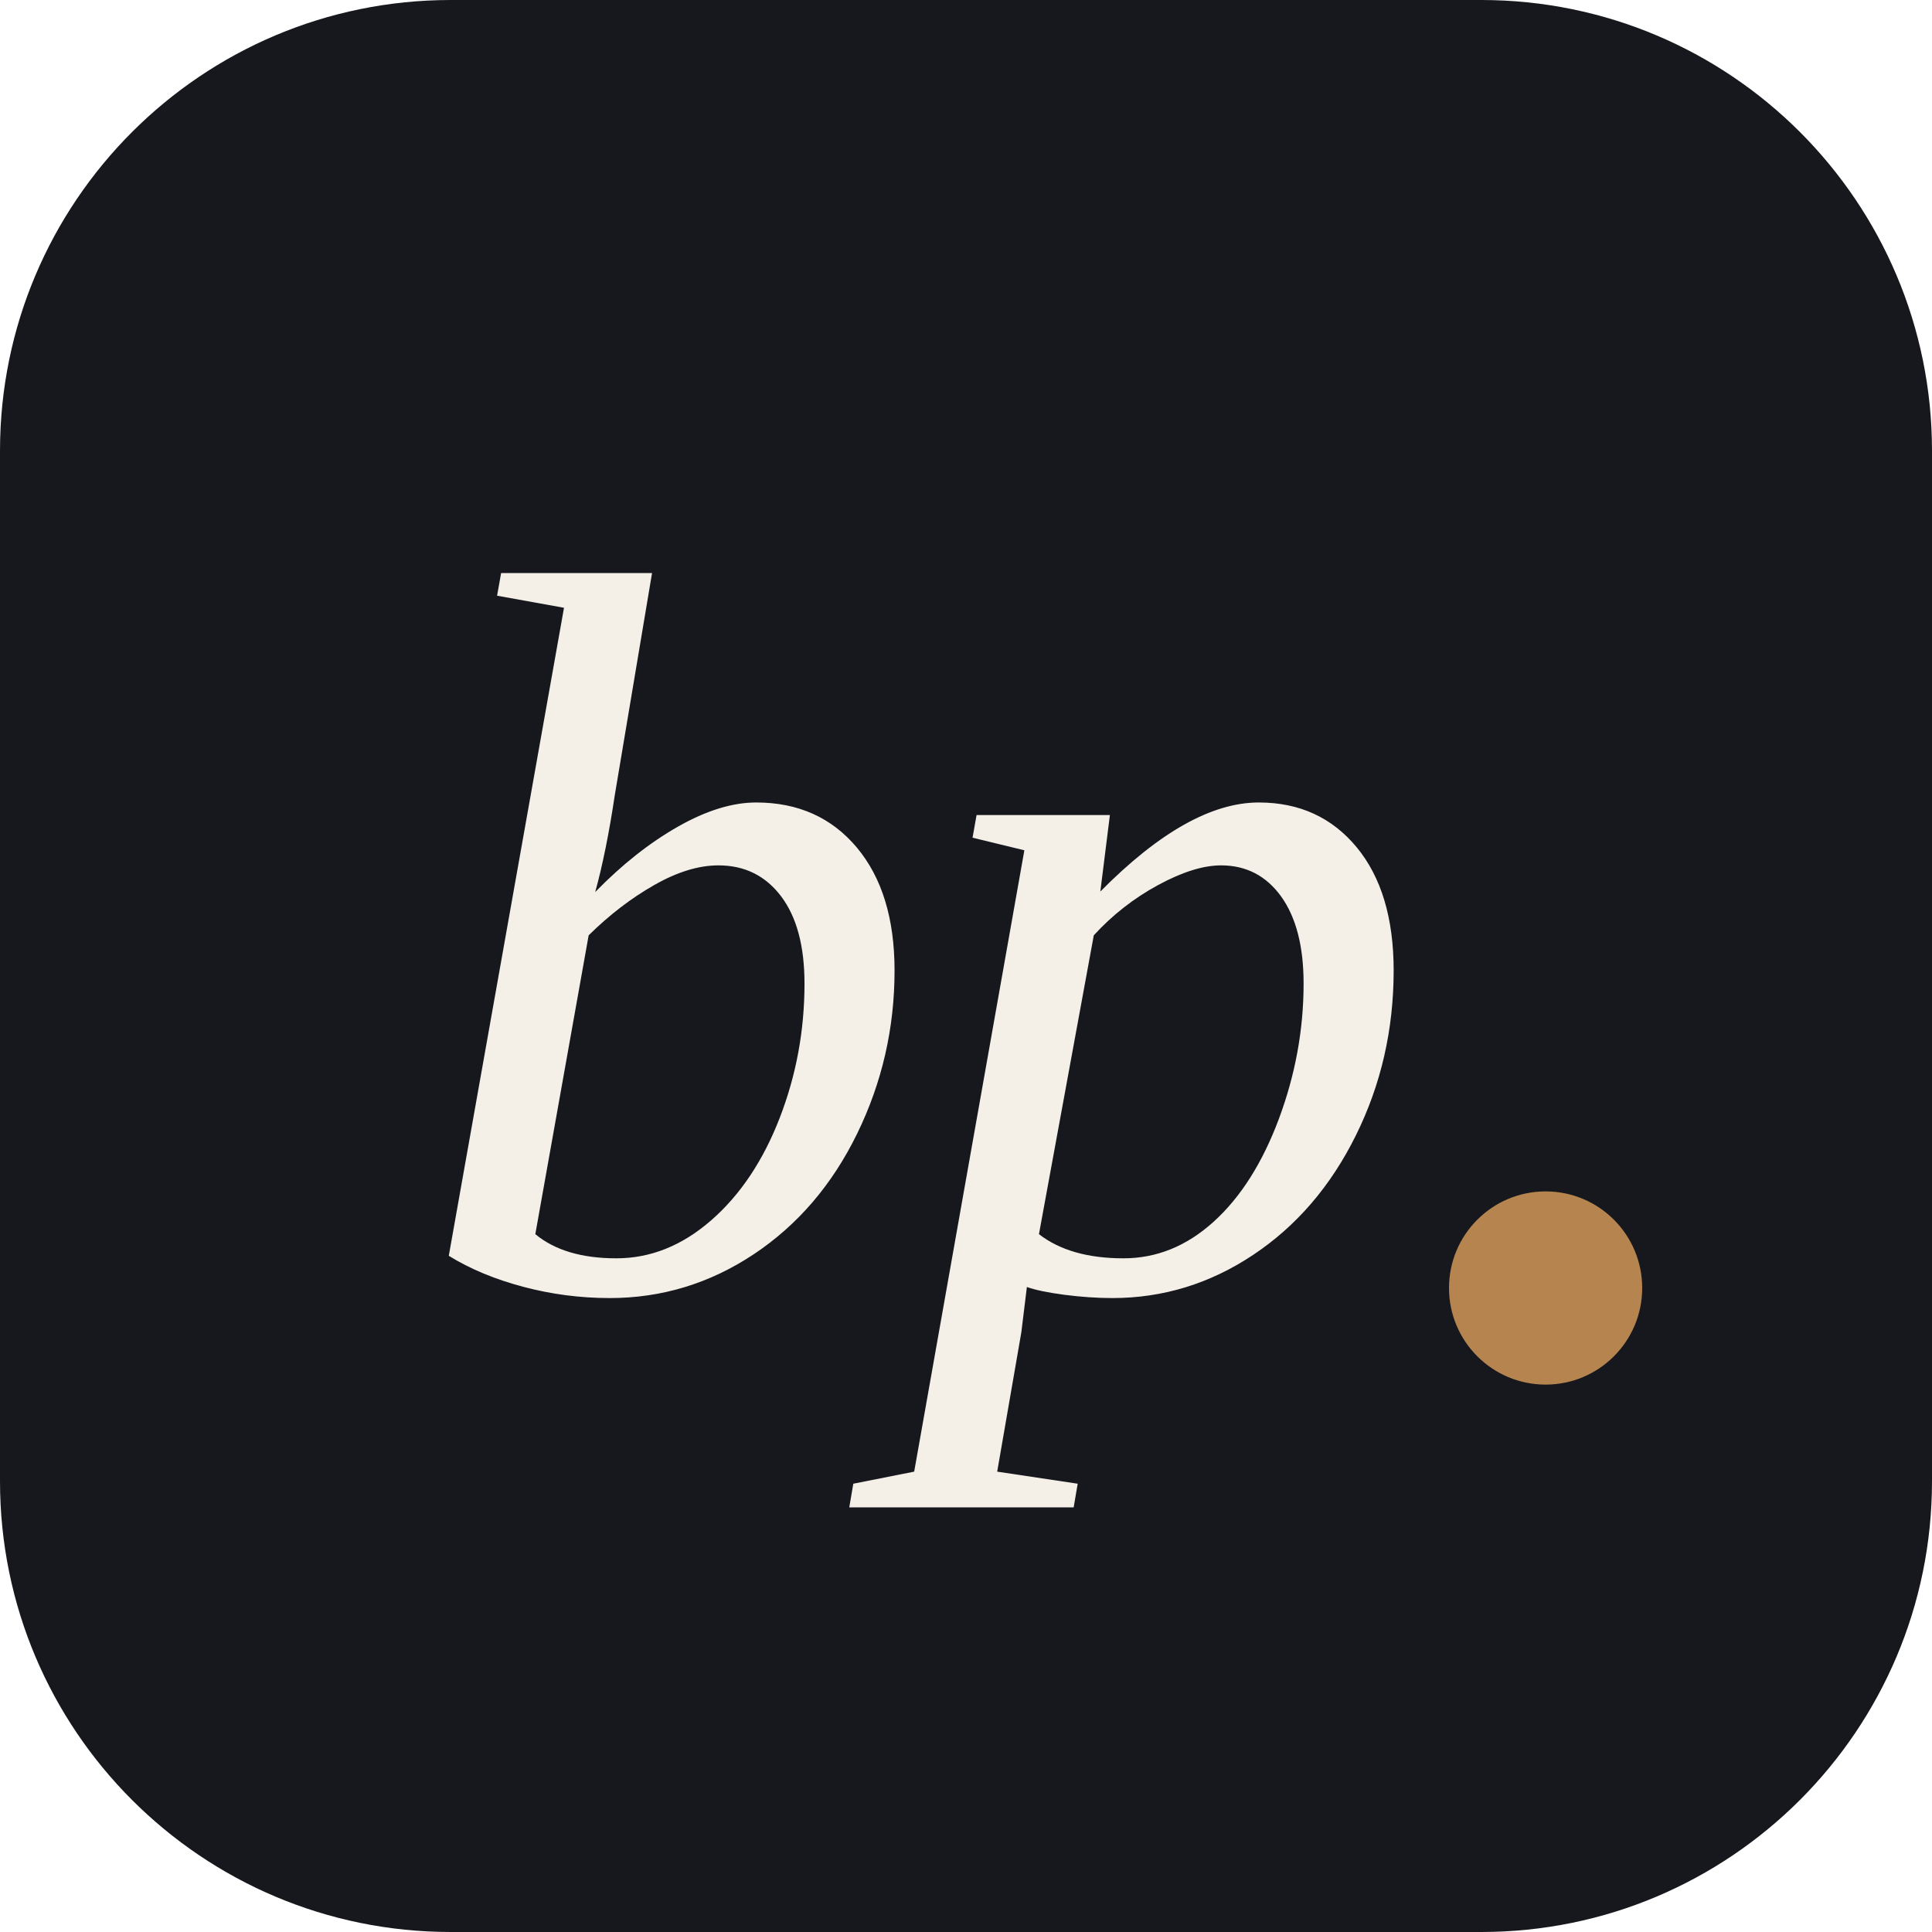
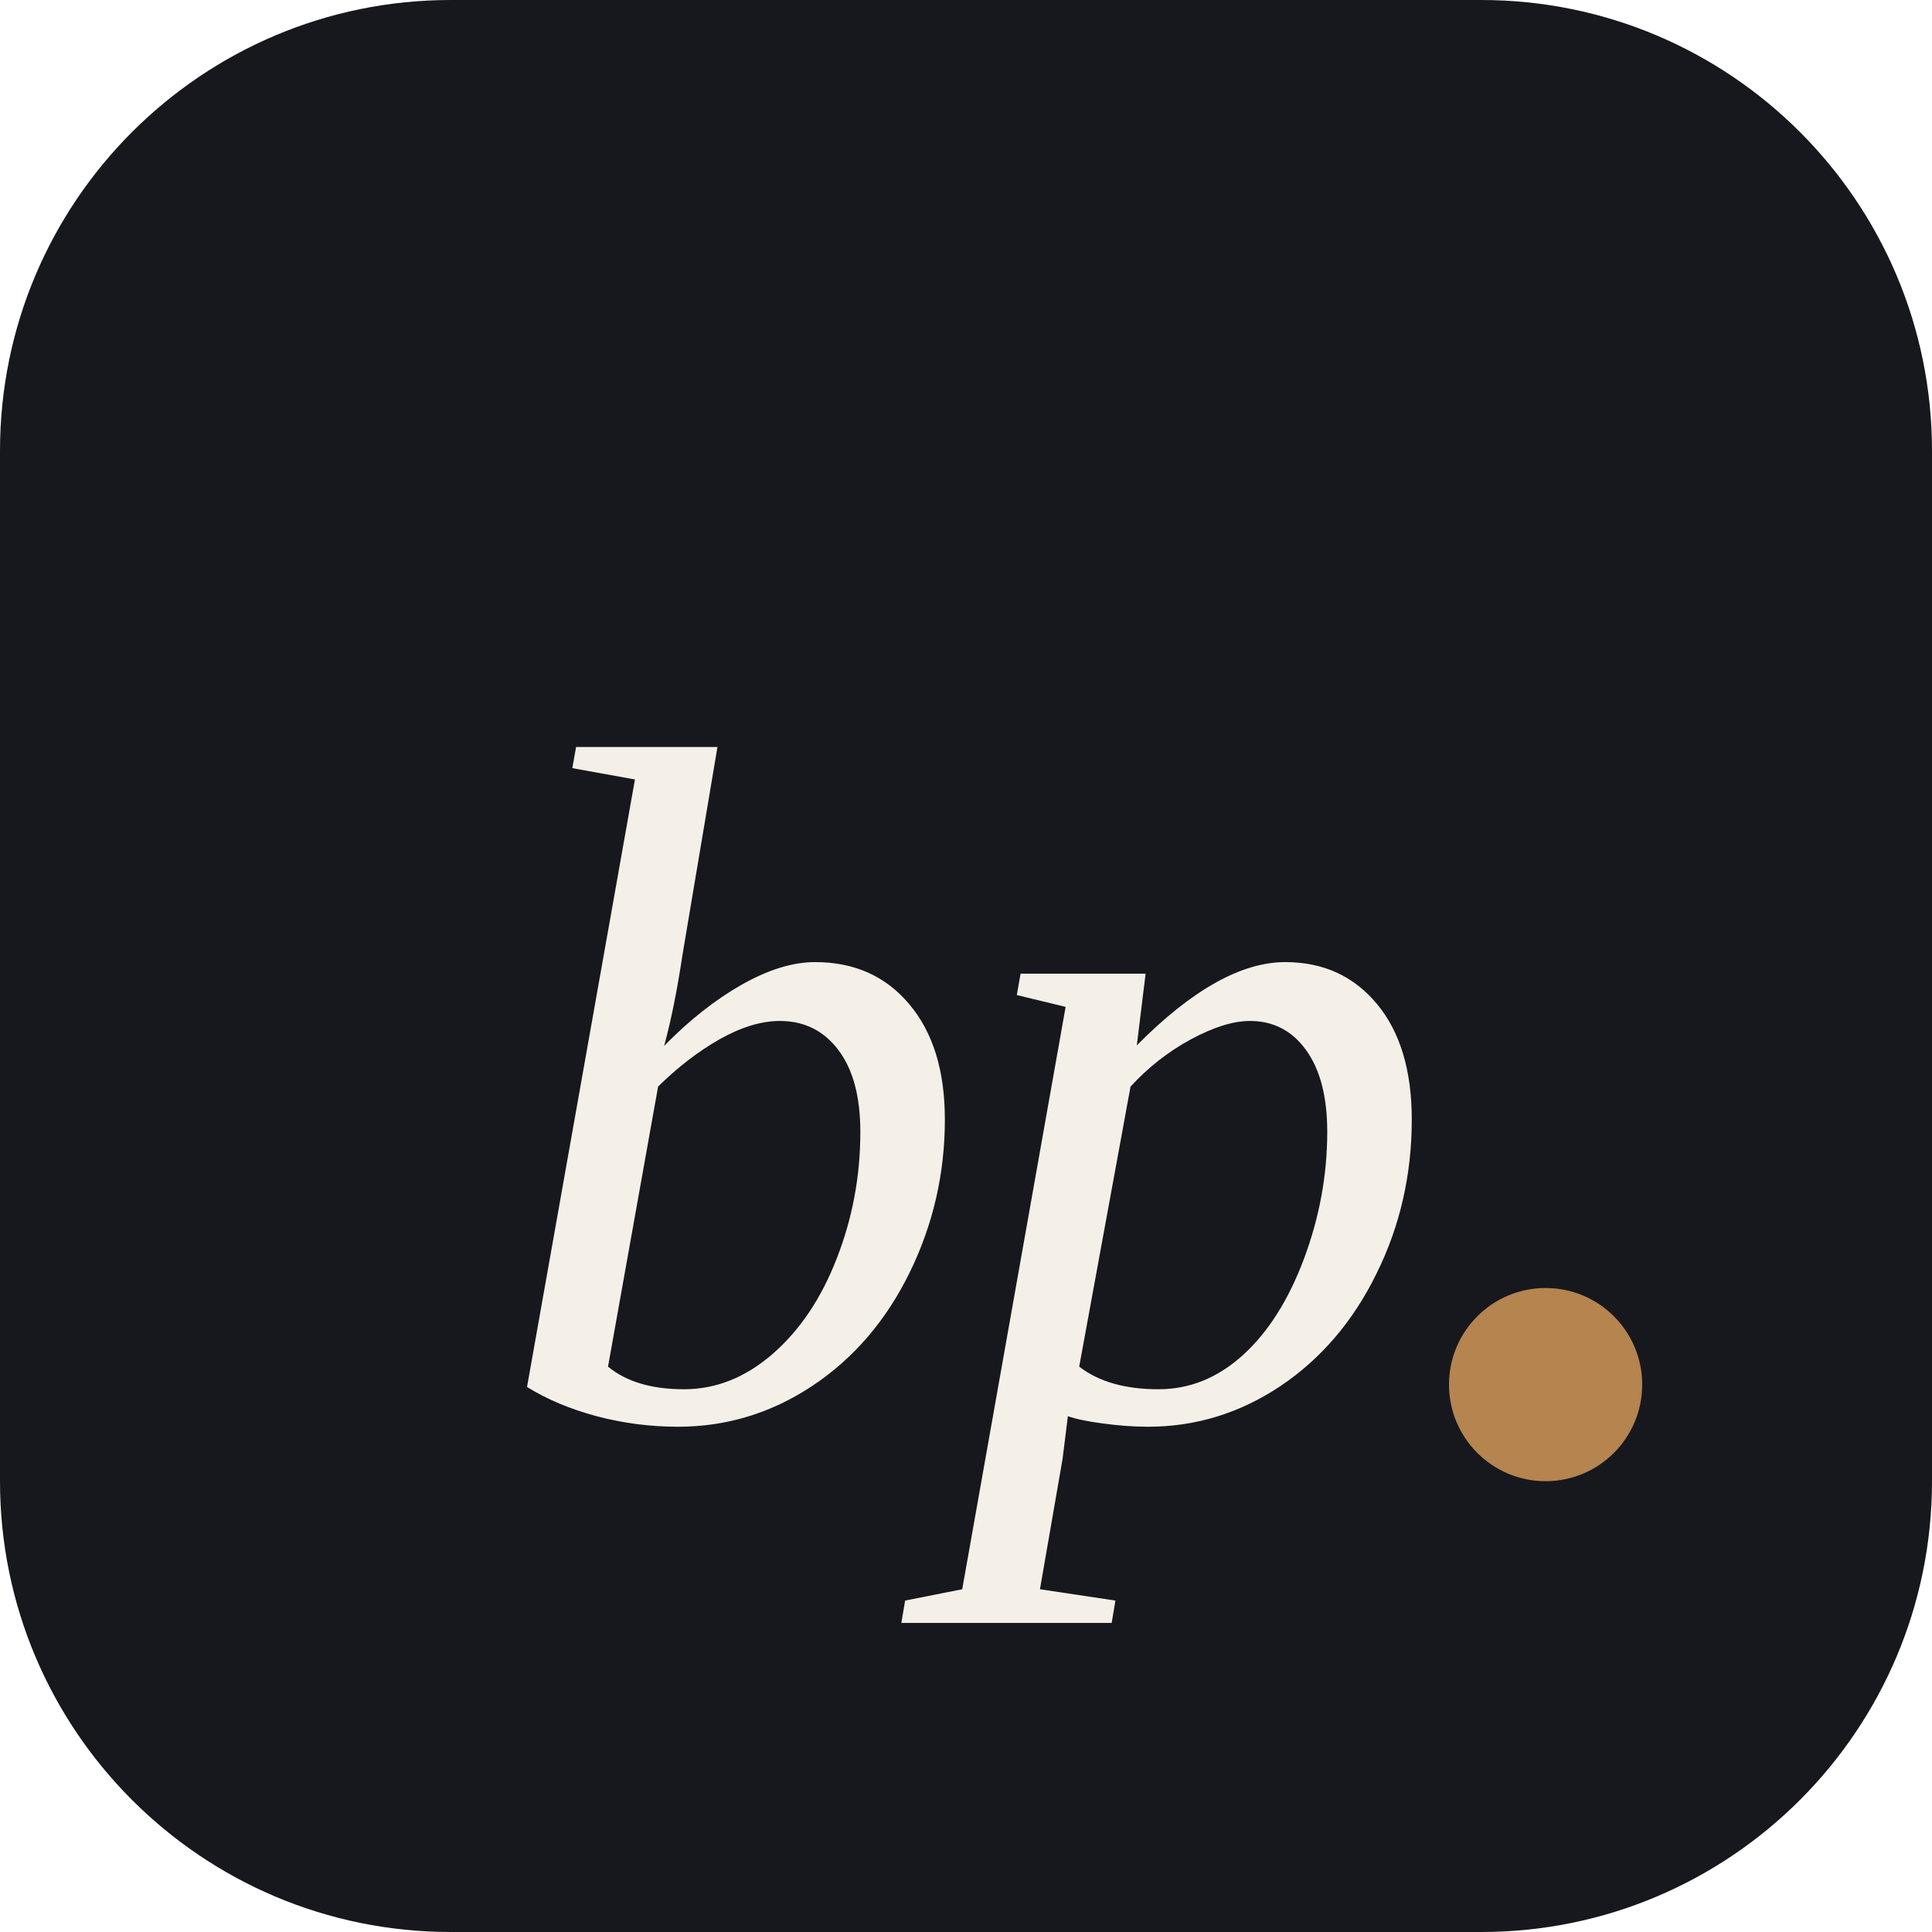
<svg xmlns="http://www.w3.org/2000/svg" viewBox="0 0 120 120">
  <style>
-     .tile { fill: #16181D; } .mark { fill: #F4F0E8; } .dot { fill: #B5844F; }
-     @media (prefers-color-scheme: dark) { .tile { fill: #EDE7DB; } .mark { fill: #101114; } .dot { fill: #8A5C2C; } }
+     .tile { fill: #16181D; } .mark { fill: #F4F0E8; }
+     @media (prefers-color-scheme: dark) { .tile { fill: none; } }
  </style>
  <rect class="tile" width="120" height="120" rx="28" />
-   <text class="mark" x="57" y="80" text-anchor="middle" font-family="Georgia, 'Times New Roman', serif" font-style="italic" font-size="64" letter-spacing="-1">bp</text>
-   <circle class="dot" cx="96" cy="80" r="6" />
+   <text class="mark" x="60" y="71" text-anchor="middle" dominant-baseline="middle" font-family="Georgia, 'Times New Roman', serif" font-style="italic" font-size="60" letter-spacing="-1">bp</text>
+   <circle cx="96" cy="86" r="6" fill="#B5844F" />
</svg>
